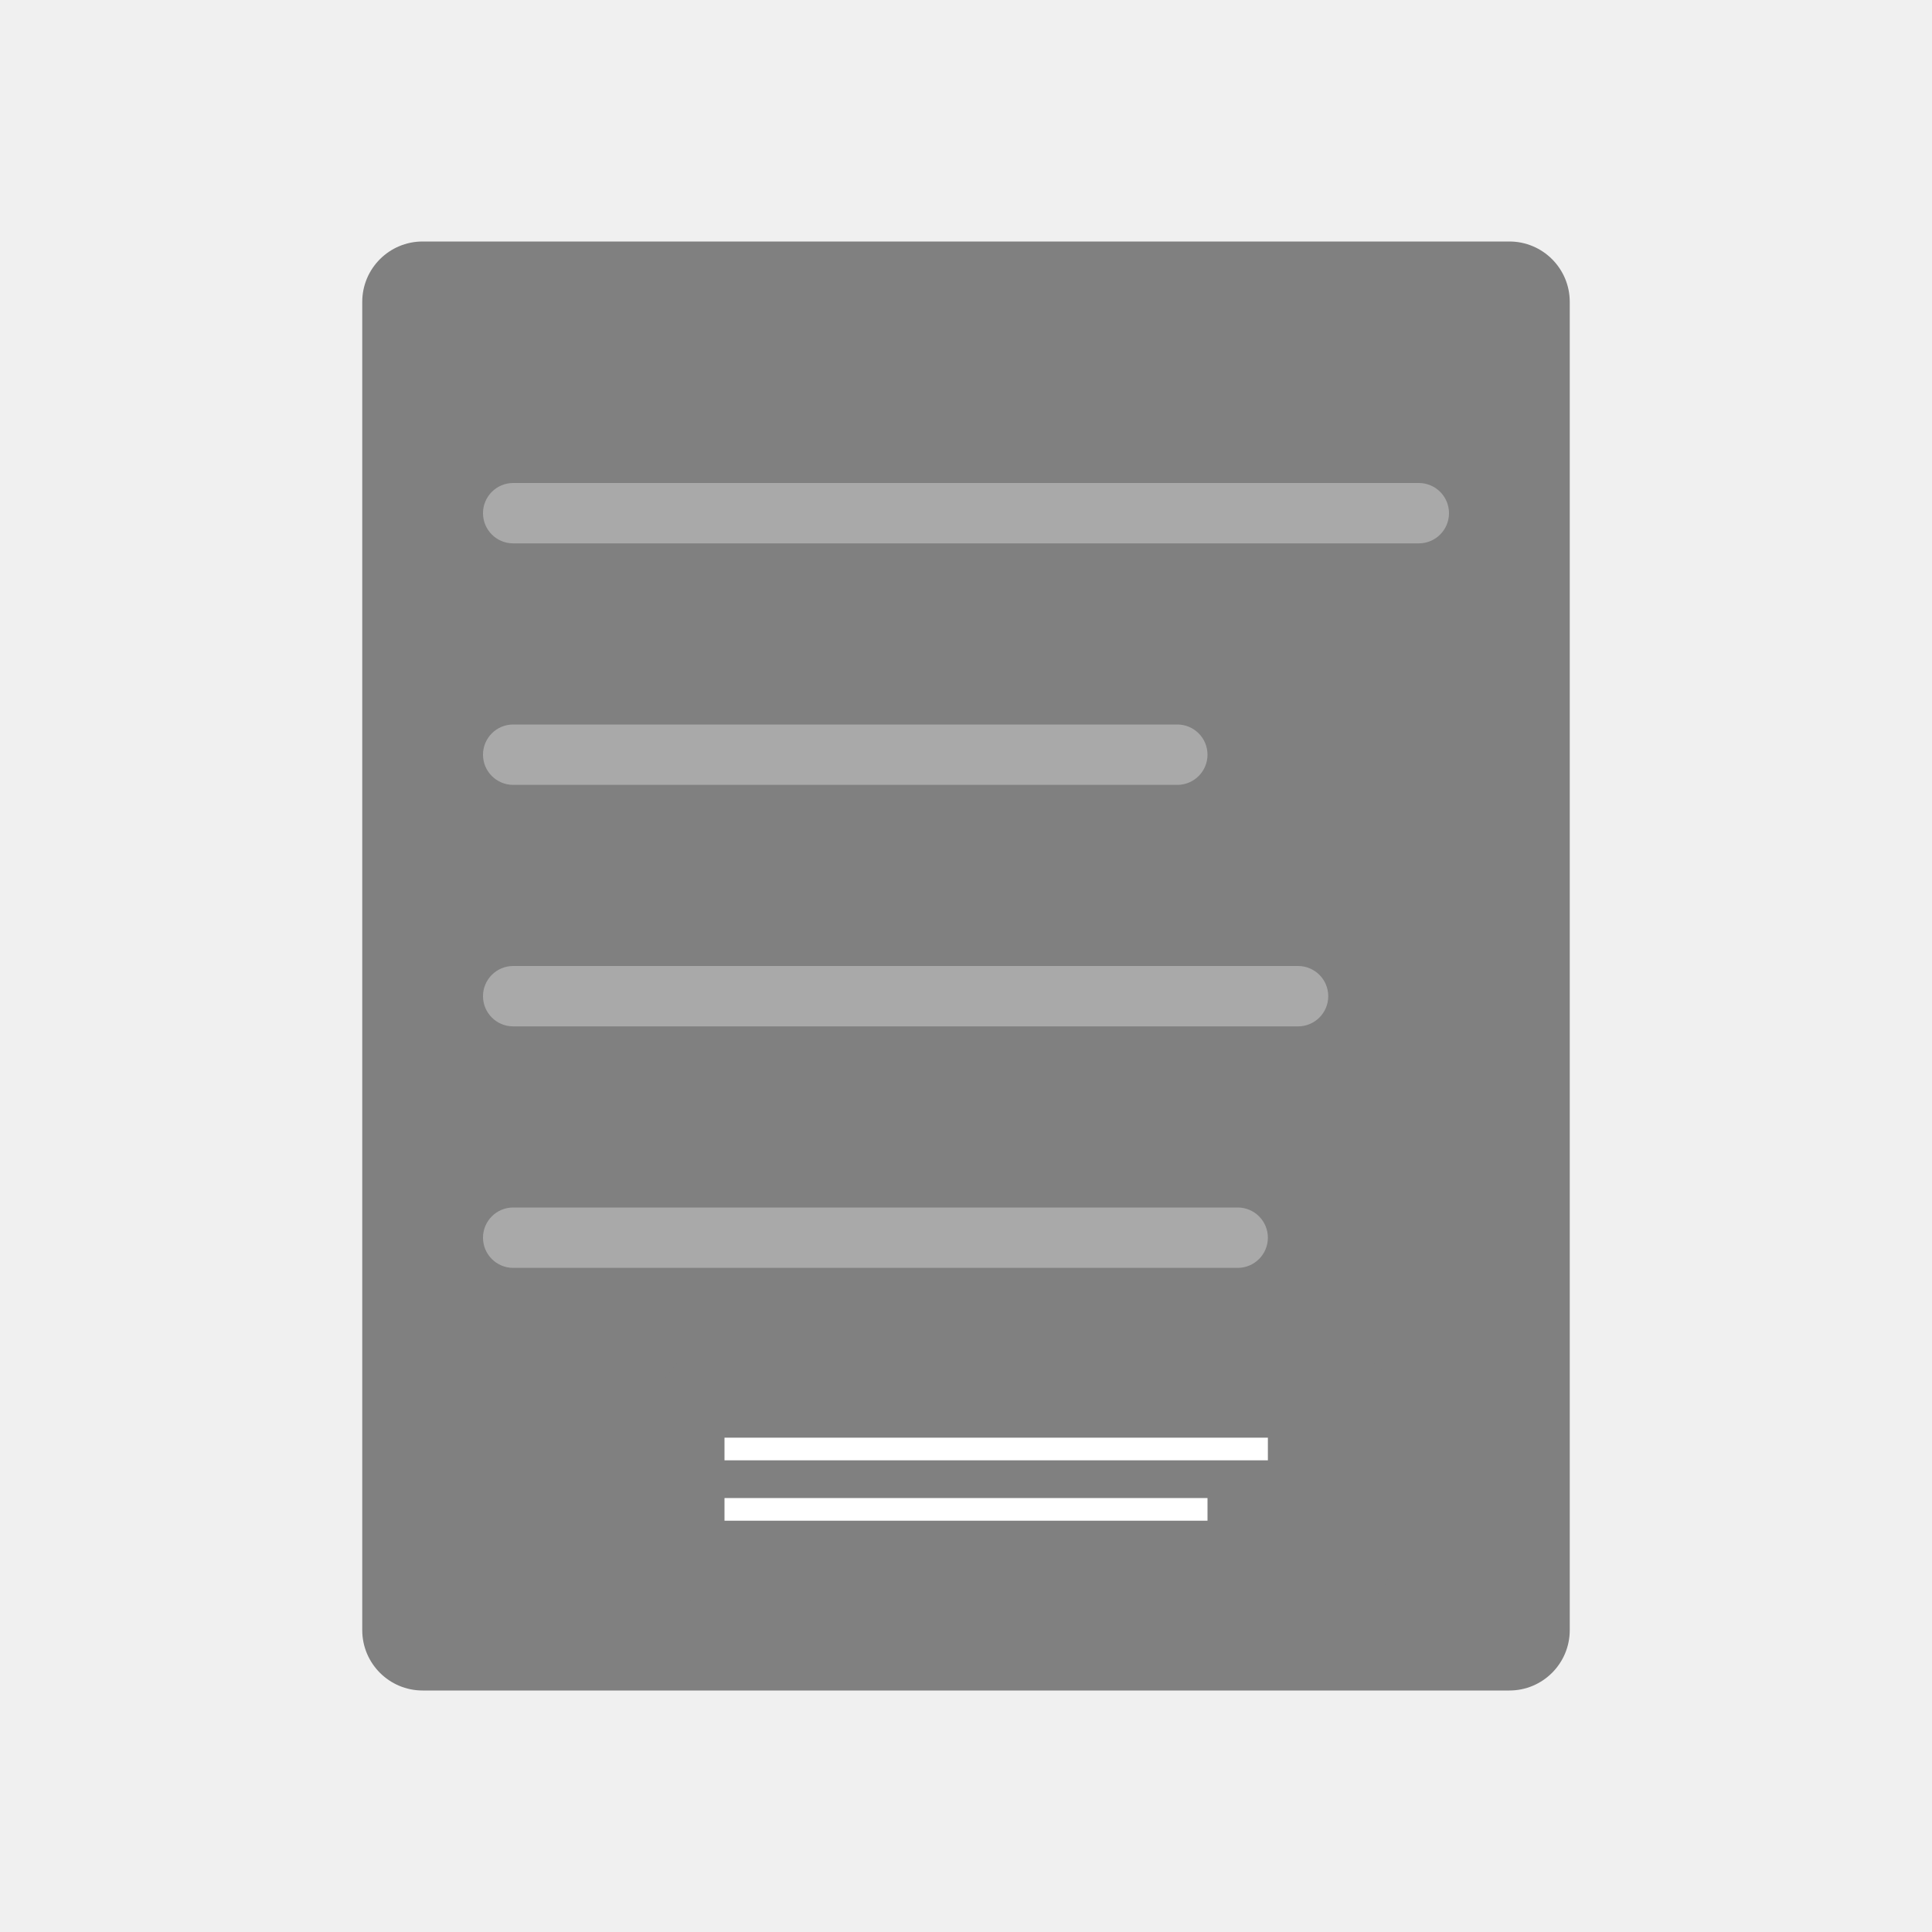
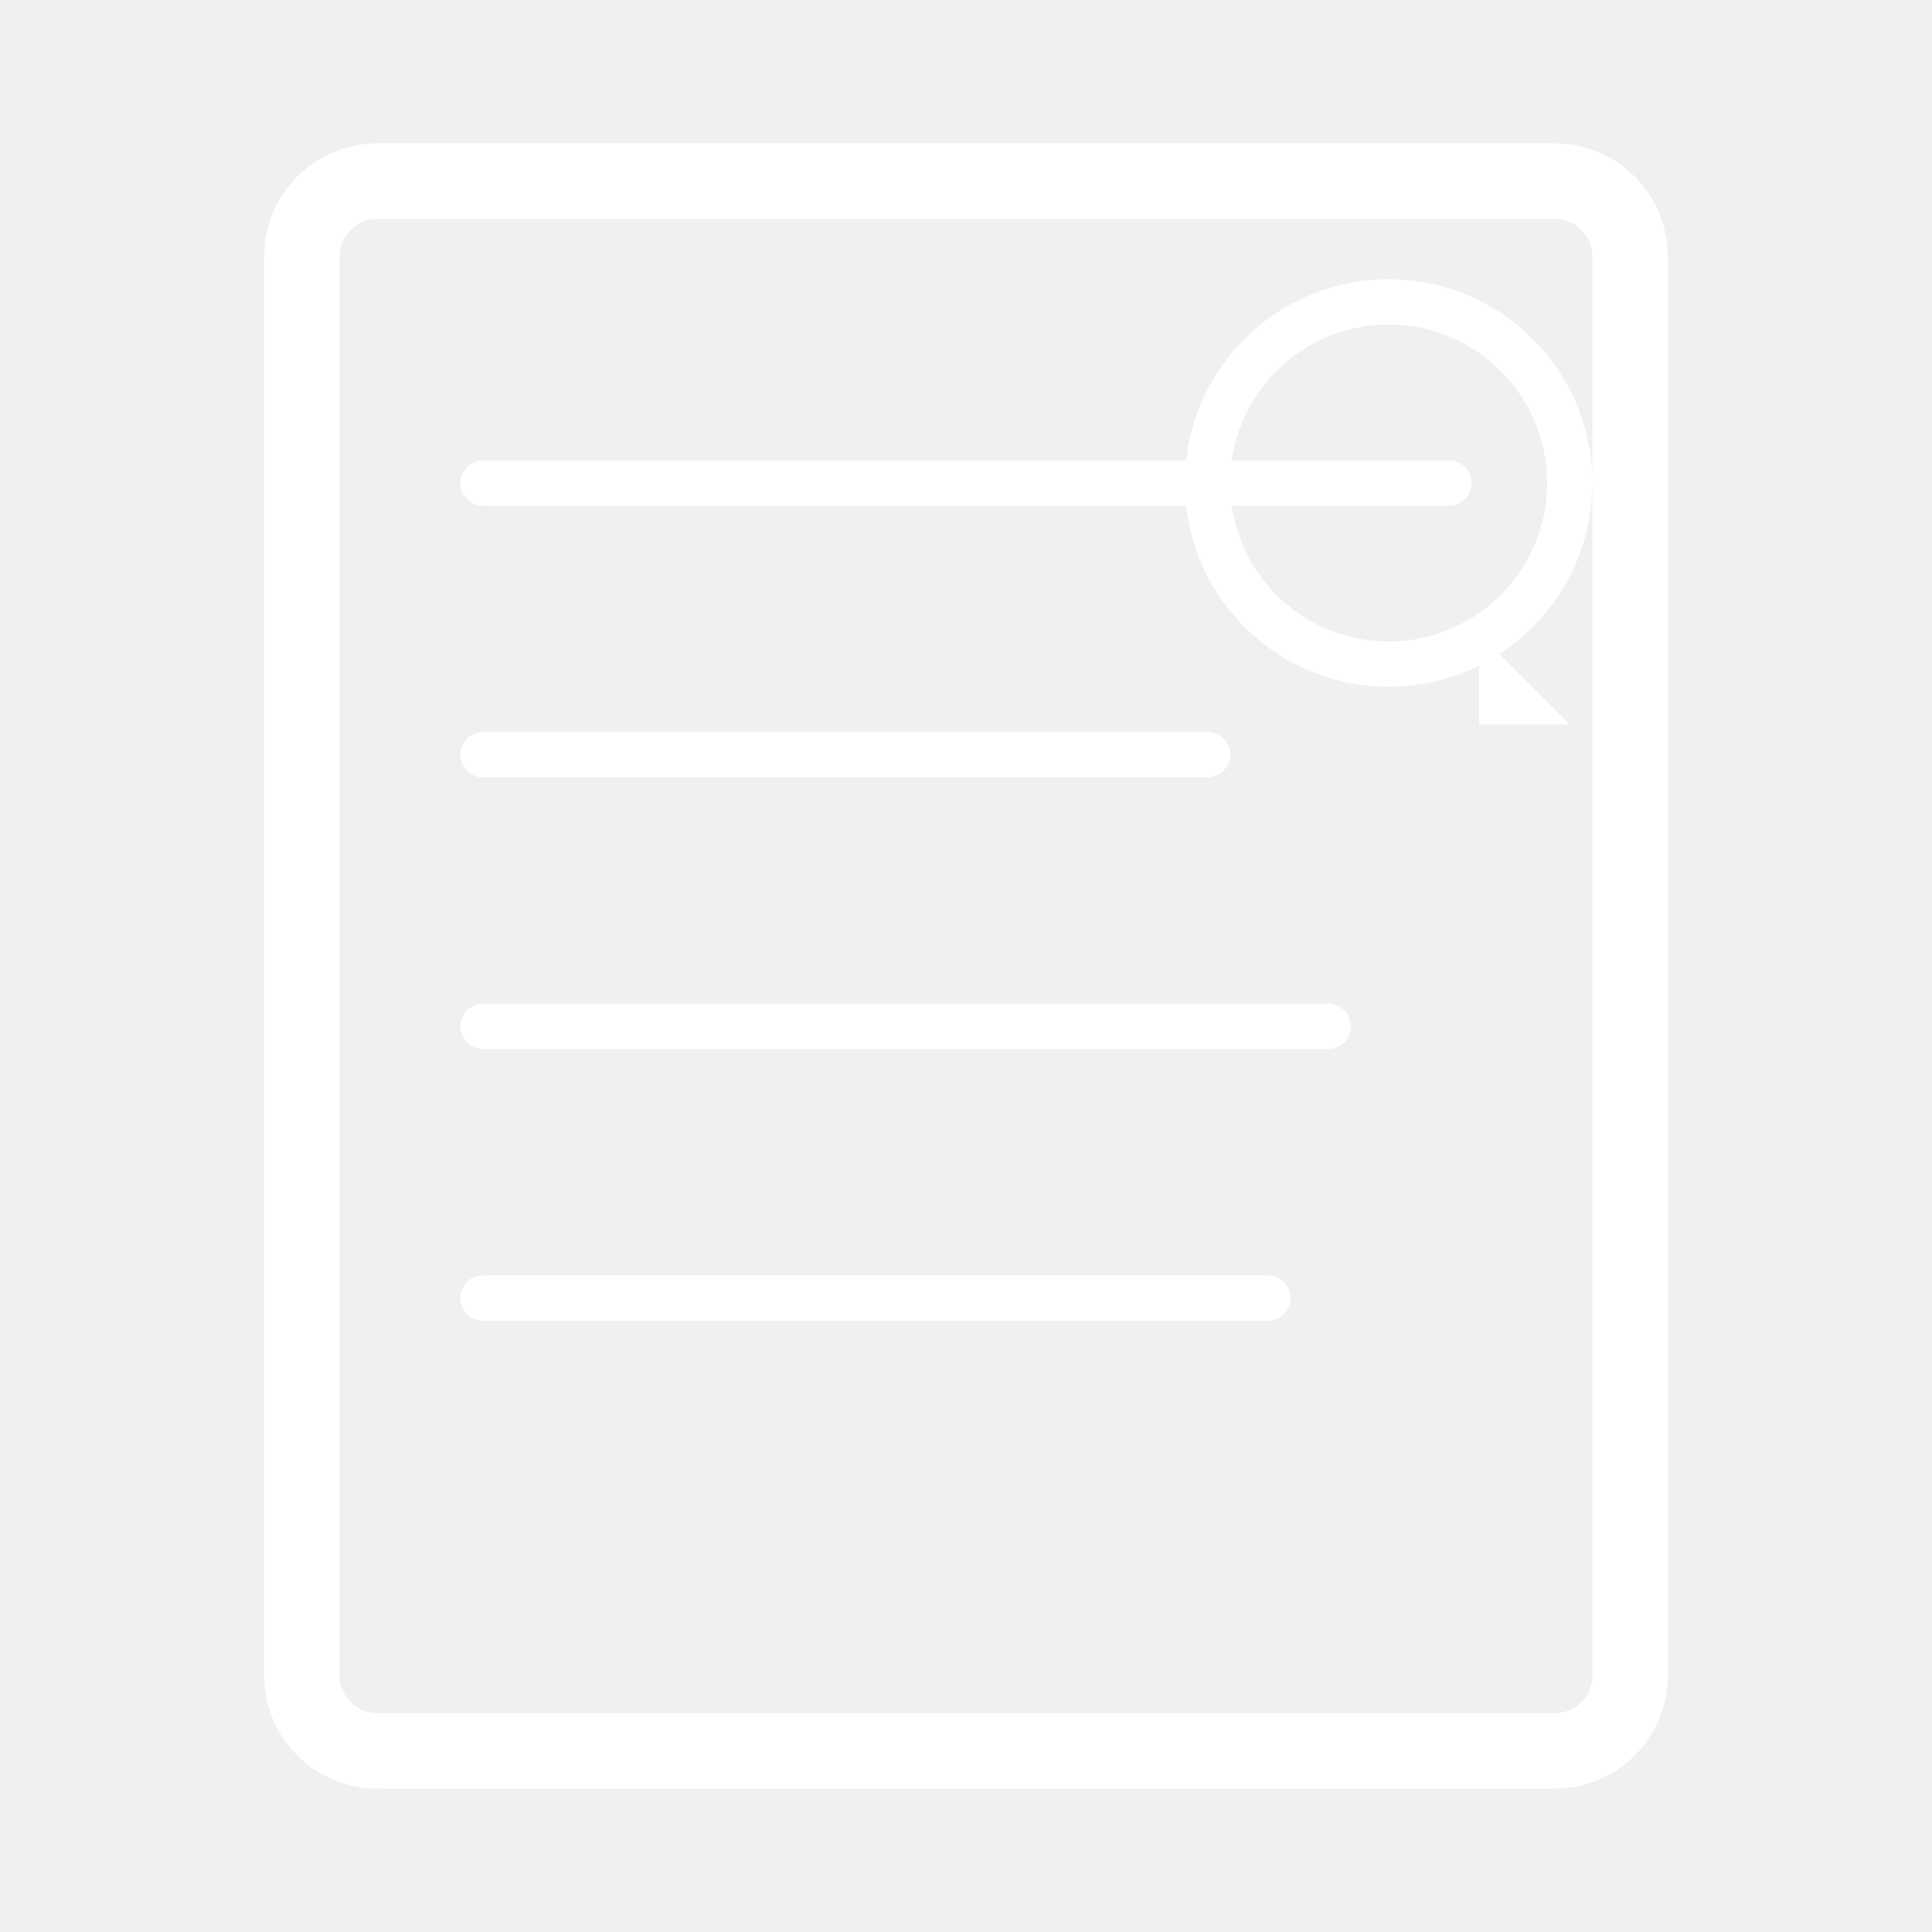
- <svg xmlns="http://www.w3.org/2000/svg" width="24" height="24" viewBox="0 0 128 128" fill="none">
-   <rect x="24" y="16" width="80" height="96" rx="4" fill="#808080" />
-   <rect x="32" y="32" width="64" height="4" rx="2" fill="#A9A9A9" />
-   <rect x="32" y="48" width="48" height="4" rx="2" fill="#A9A9A9" />
-   <rect x="32" y="64" width="56" height="4" rx="2" fill="#A9A9A9" />
-   <rect x="32" y="80" width="52" height="4" rx="2" fill="#A9A9A9" />
-   <g>
-     <path d="M 80 96 L 92 108 L 92 96 Z" fill="#808080" />
-     <rect x="44" y="90" width="48" height="16" rx="2" fill="#808080" />
-     <line x1="48" y1="96" x2="84" y2="96" stroke="white" stroke-width="1.5" />
-     <line x1="48" y1="100" x2="80" y2="100" stroke="white" stroke-width="1.5" />
-   </g>
+ <svg xmlns="http://www.w3.org/2000/svg" width="128" height="128" viewBox="0 0 128 128" fill="none">
+   <rect x="20" y="12" width="88" height="104" rx="5" fill="none" stroke="white" stroke-width="5" stroke-linejoin="round" />
+   <line x1="32" y1="32" x2="96" y2="32" stroke="white" stroke-width="3" stroke-linecap="round" />
+   <line x1="32" y1="50" x2="80" y2="50" stroke="white" stroke-width="3" stroke-linecap="round" />
+   <line x1="32" y1="68" x2="88" y2="68" stroke="white" stroke-width="3" stroke-linecap="round" />
+   <line x1="32" y1="86" x2="84" y2="86" stroke="white" stroke-width="3" stroke-linecap="round" />
+   <circle cx="92" cy="32" r="12" fill="none" stroke="white" stroke-width="3" />
+   <path d="M 98 42 L 104 48 L 98 48 Z" fill="white" />
</svg>
